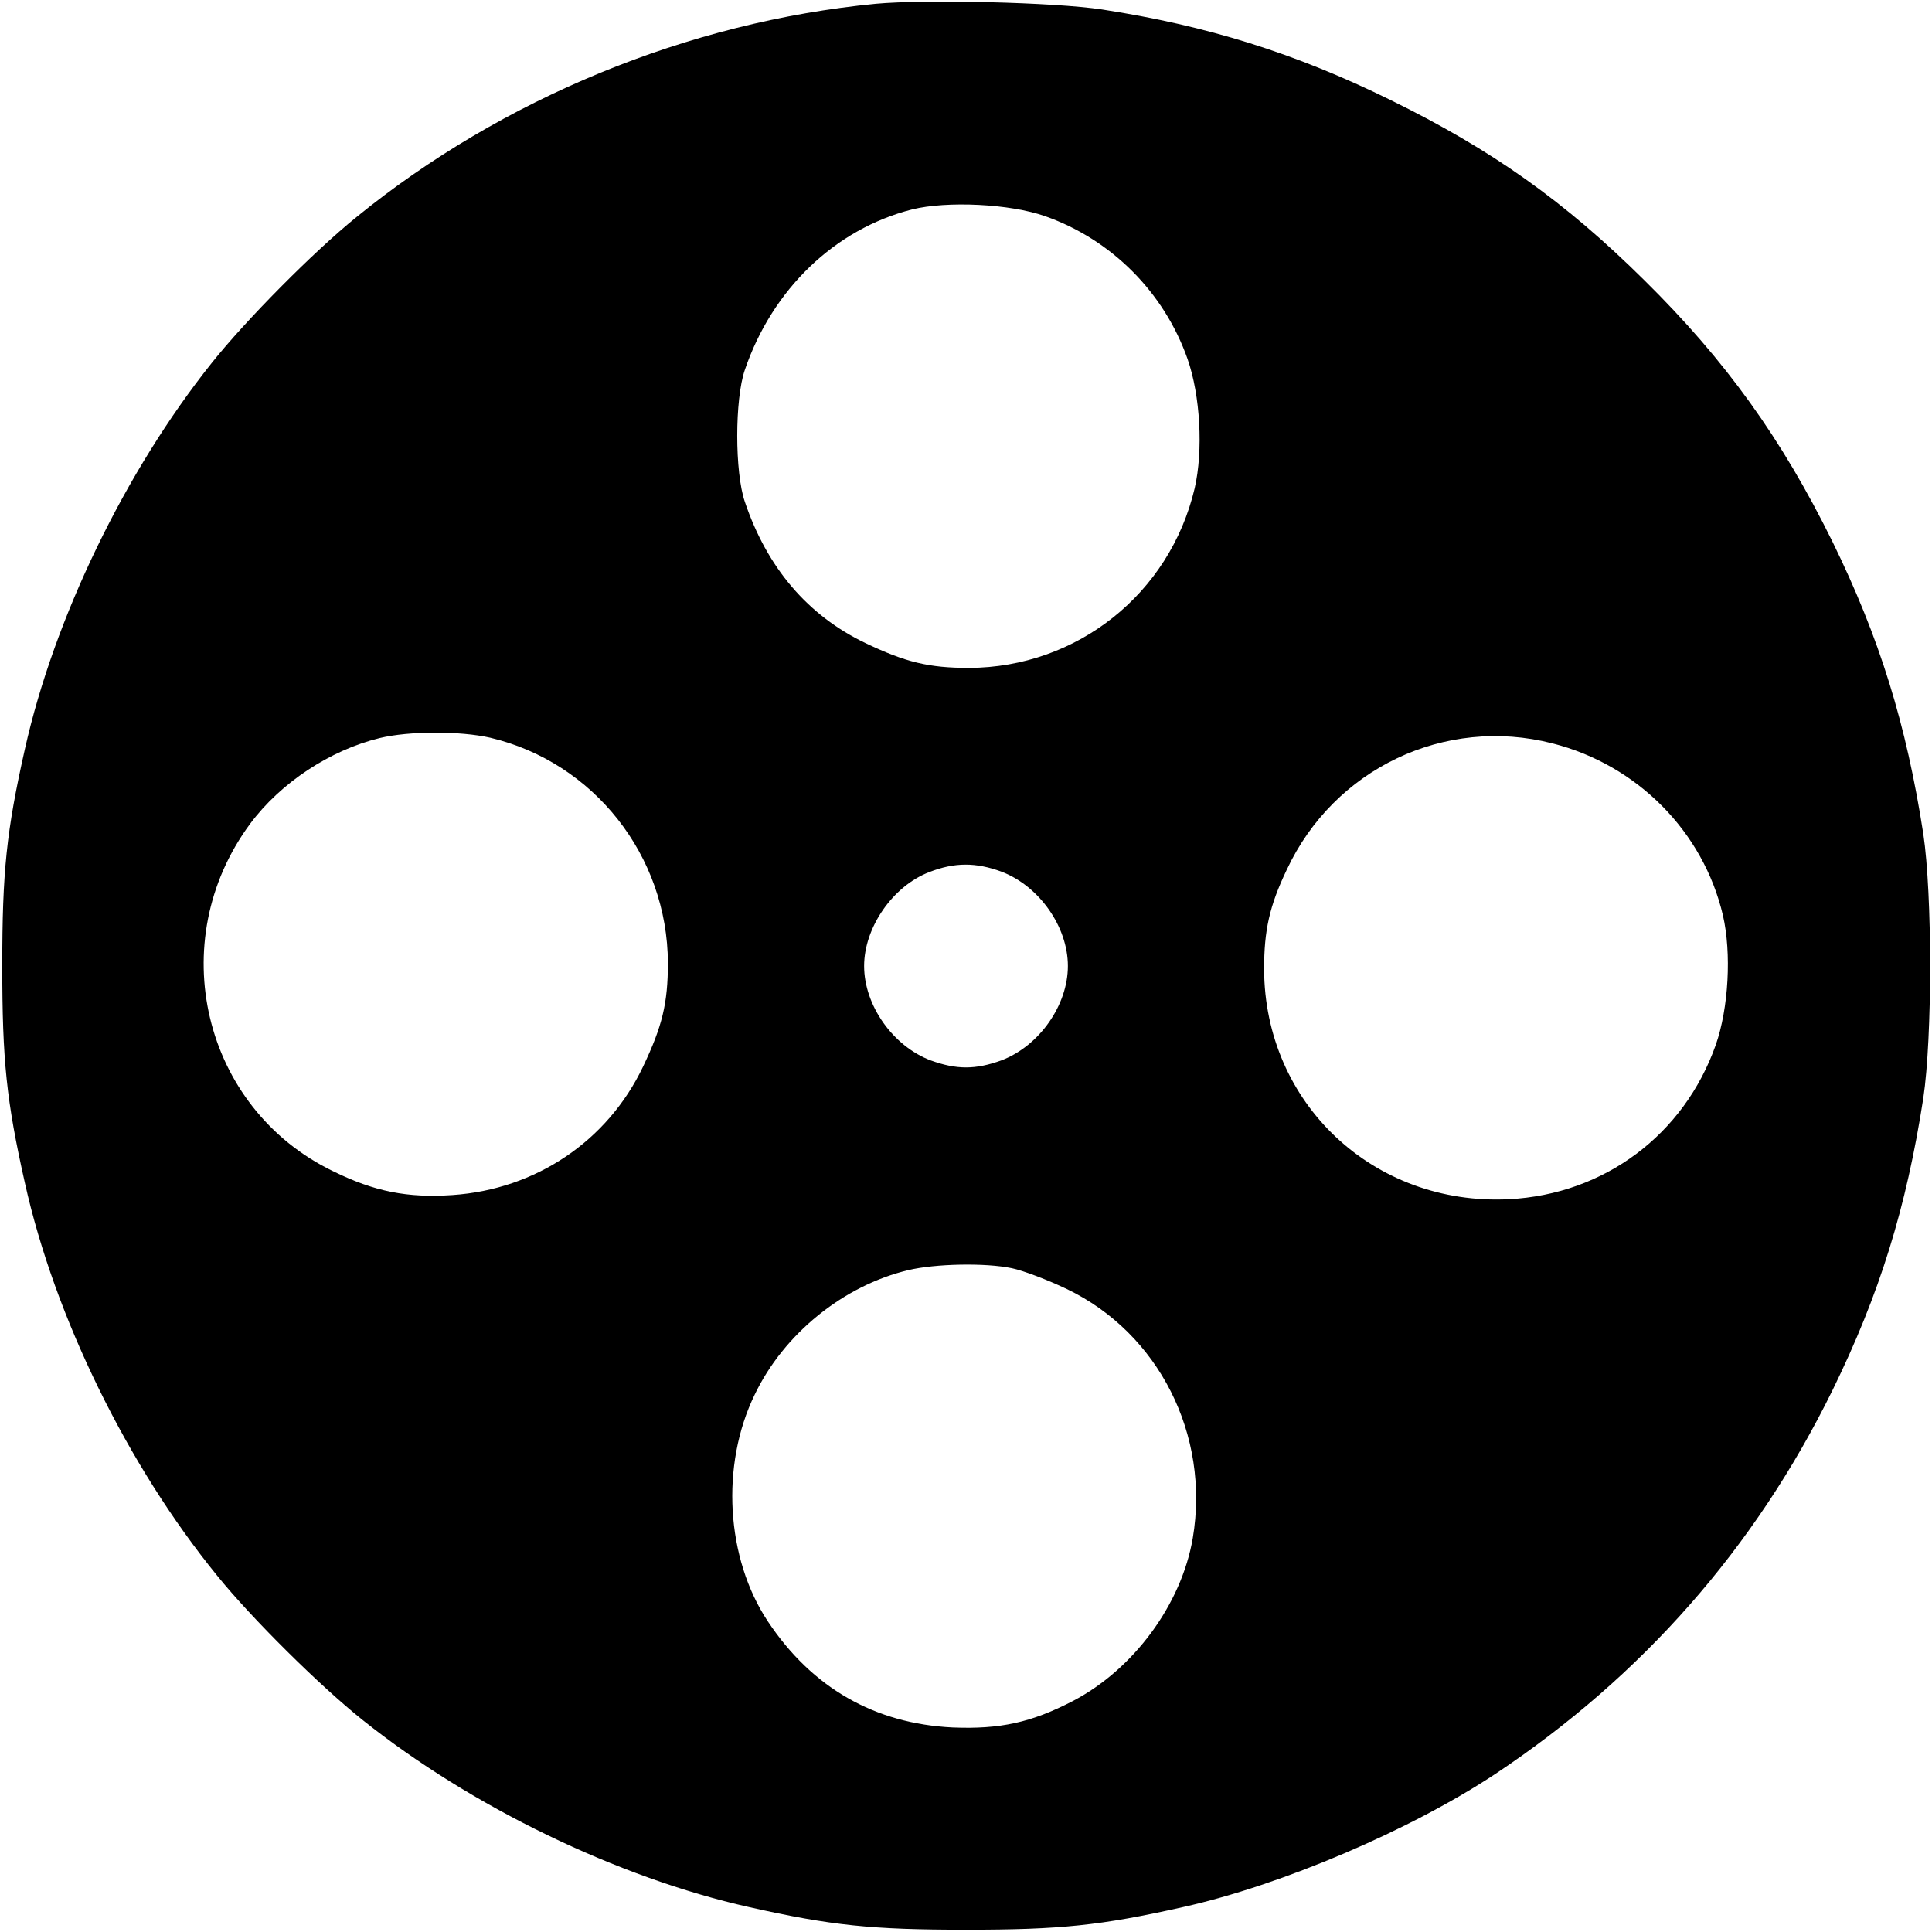
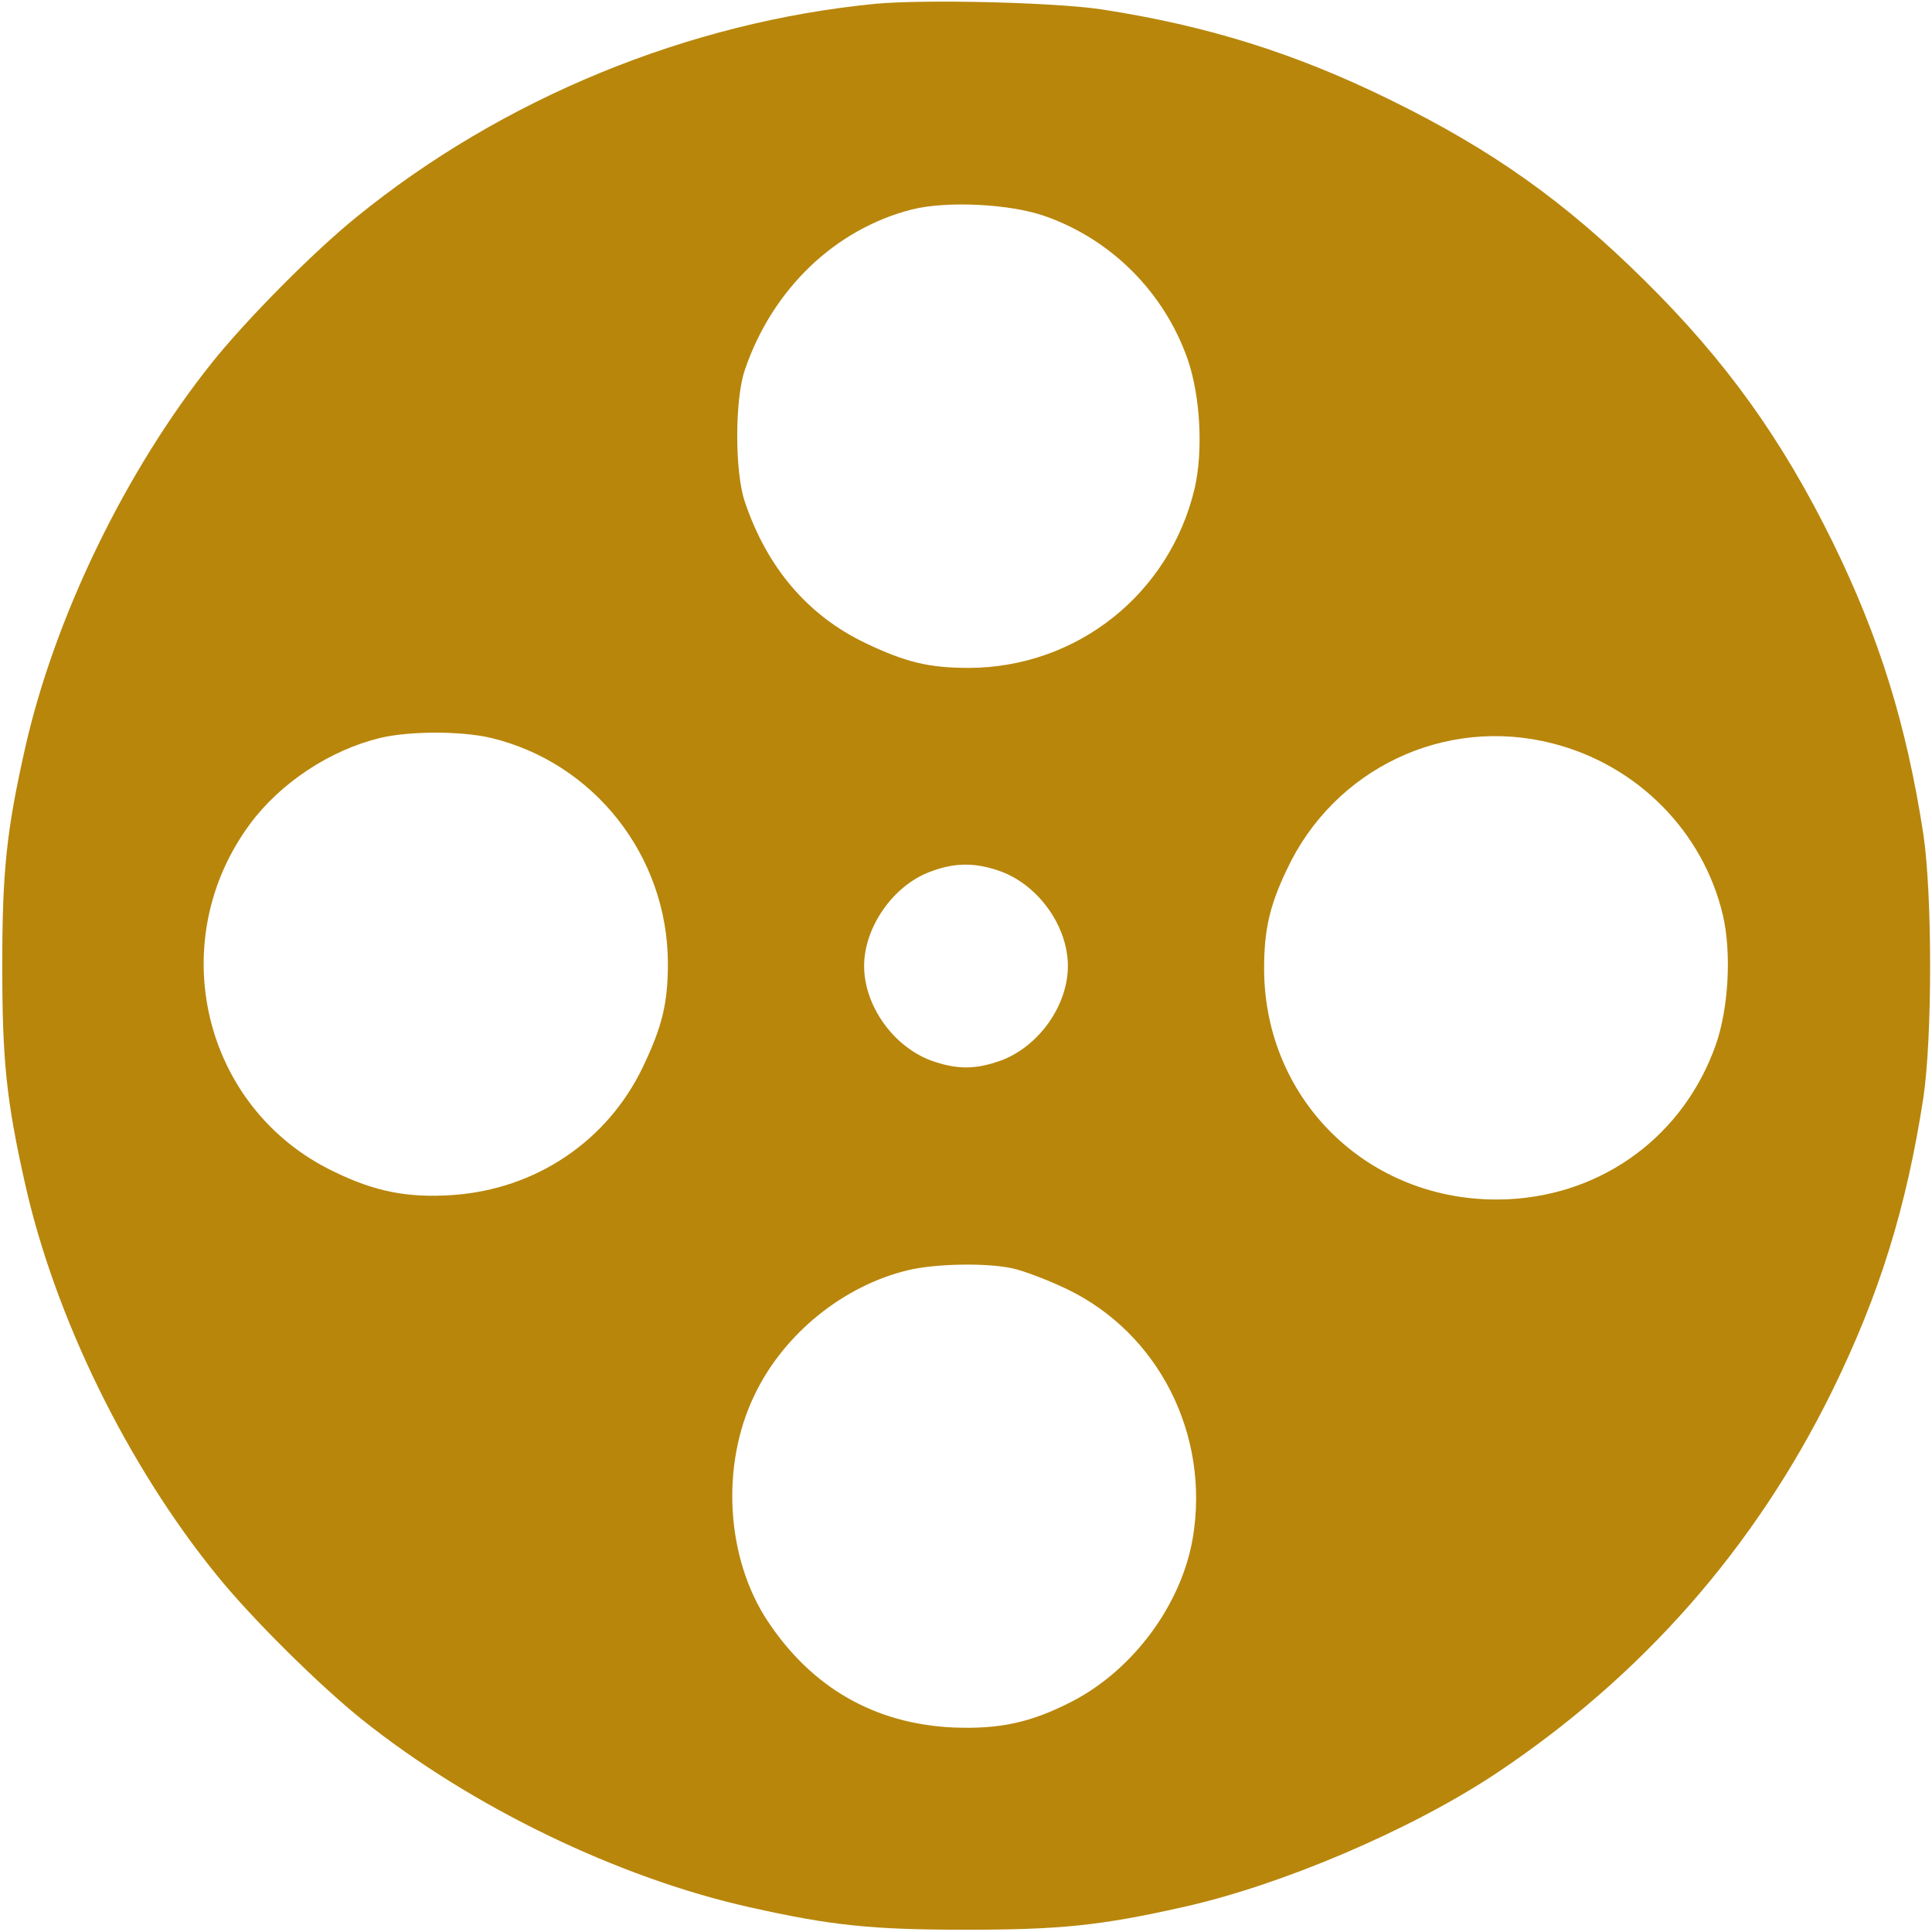
<svg xmlns="http://www.w3.org/2000/svg" version="1.0" width="16pt" height="16pt" viewBox="0 0 512 512" preserveAspectRatio="xMidYMid meet">
-   <g transform="translate(0,512) scale(0.1,-0.1)" fill="#000000" stroke="none">
+   <g transform="translate(0,512) scale(0.1,-0.1)" fill="#b8860b" stroke="none">
    <path d="M2321 5110 c-497 -48 -990 -251 -1376 -565 -114 -92 -294 -274 -384 -387 -229 -287 -417 -675 -495 -1023 -49 -218 -60 -325 -60 -575 0 -250 11 -357 60 -575 79 -355 272 -749 509 -1040 92 -114 274 -294 387 -384 287 -229 675 -417 1023 -495 218 -49 325 -60 575 -60 250 0 357 11 575 60 261 58 603 204 828 353 389 259 688 599 893 1016 125 255 196 484 241 775 24 161 24 539 0 700 -45 291 -116 520 -241 775 -134 272 -283 480 -498 692 -211 209 -404 346 -673 478 -252 124 -486 197 -765 240 -126 19 -468 27 -599 15z m449 -563 c176 -62 315 -202 377 -378 34 -97 42 -243 19 -343 -66 -280 -312 -475 -598 -476 -107 0 -168 15 -275 66 -152 73 -260 199 -319 374 -27 78 -27 272 0 350 73 214 239 373 443 425 93 23 260 15 353 -18z m-1471 -1382 c275 -65 470 -313 471 -597 0 -107 -15 -168 -66 -275 -94 -197 -284 -325 -505 -340 -119 -8 -206 9 -316 63 -346 167 -451 609 -220 921 81 109 212 195 343 227 78 19 214 19 293 1z m2815 -15 c225 -57 400 -234 452 -456 23 -100 15 -246 -19 -343 -84 -238 -295 -396 -548 -409 -359 -18 -648 254 -649 610 0 102 14 167 60 263 125 268 419 408 704 335z m-1460 -340 c100 -38 176 -146 176 -250 0 -104 -76 -212 -176 -250 -69 -25 -119 -25 -188 0 -100 38 -176 146 -176 250 0 102 76 212 173 249 67 26 123 26 191 1z m28 -1051 c29 -6 95 -31 145 -55 244 -117 380 -387 334 -660 -30 -176 -157 -348 -318 -432 -110 -57 -193 -75 -318 -70 -207 10 -373 105 -490 281 -111 167 -126 414 -35 601 77 161 235 289 407 330 71 17 204 20 275 5z" />
  </g>
</svg>
